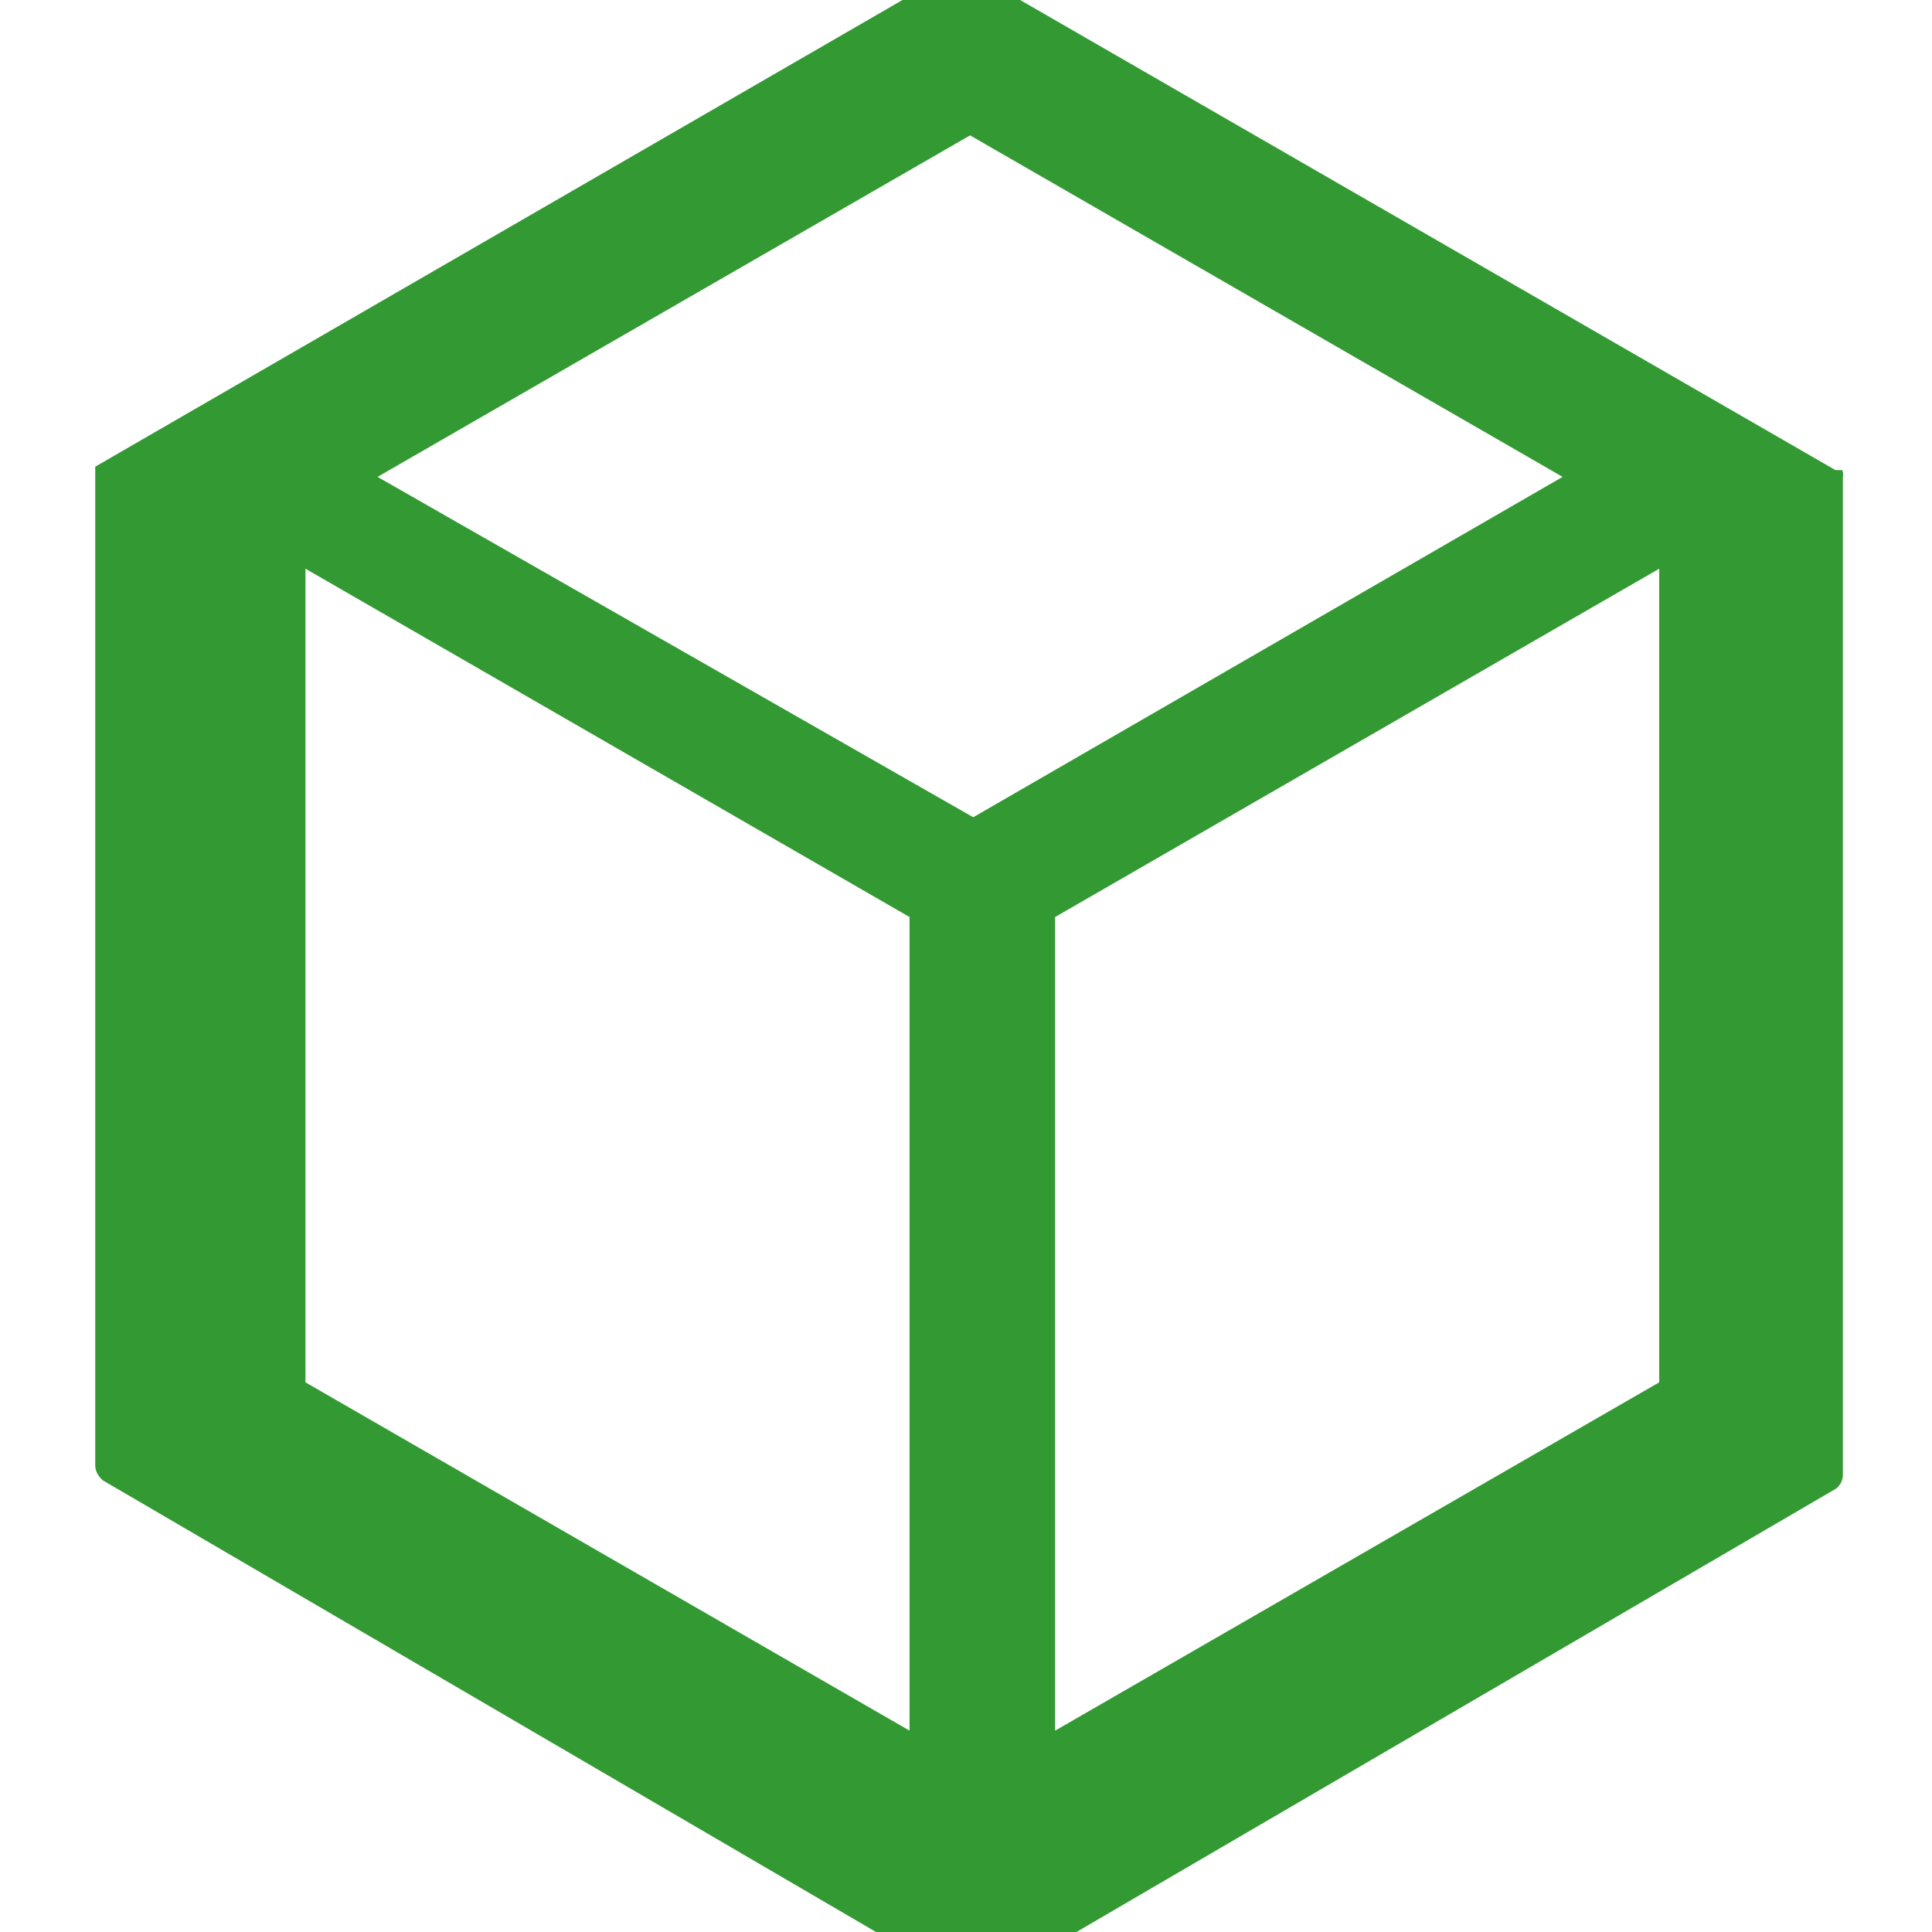
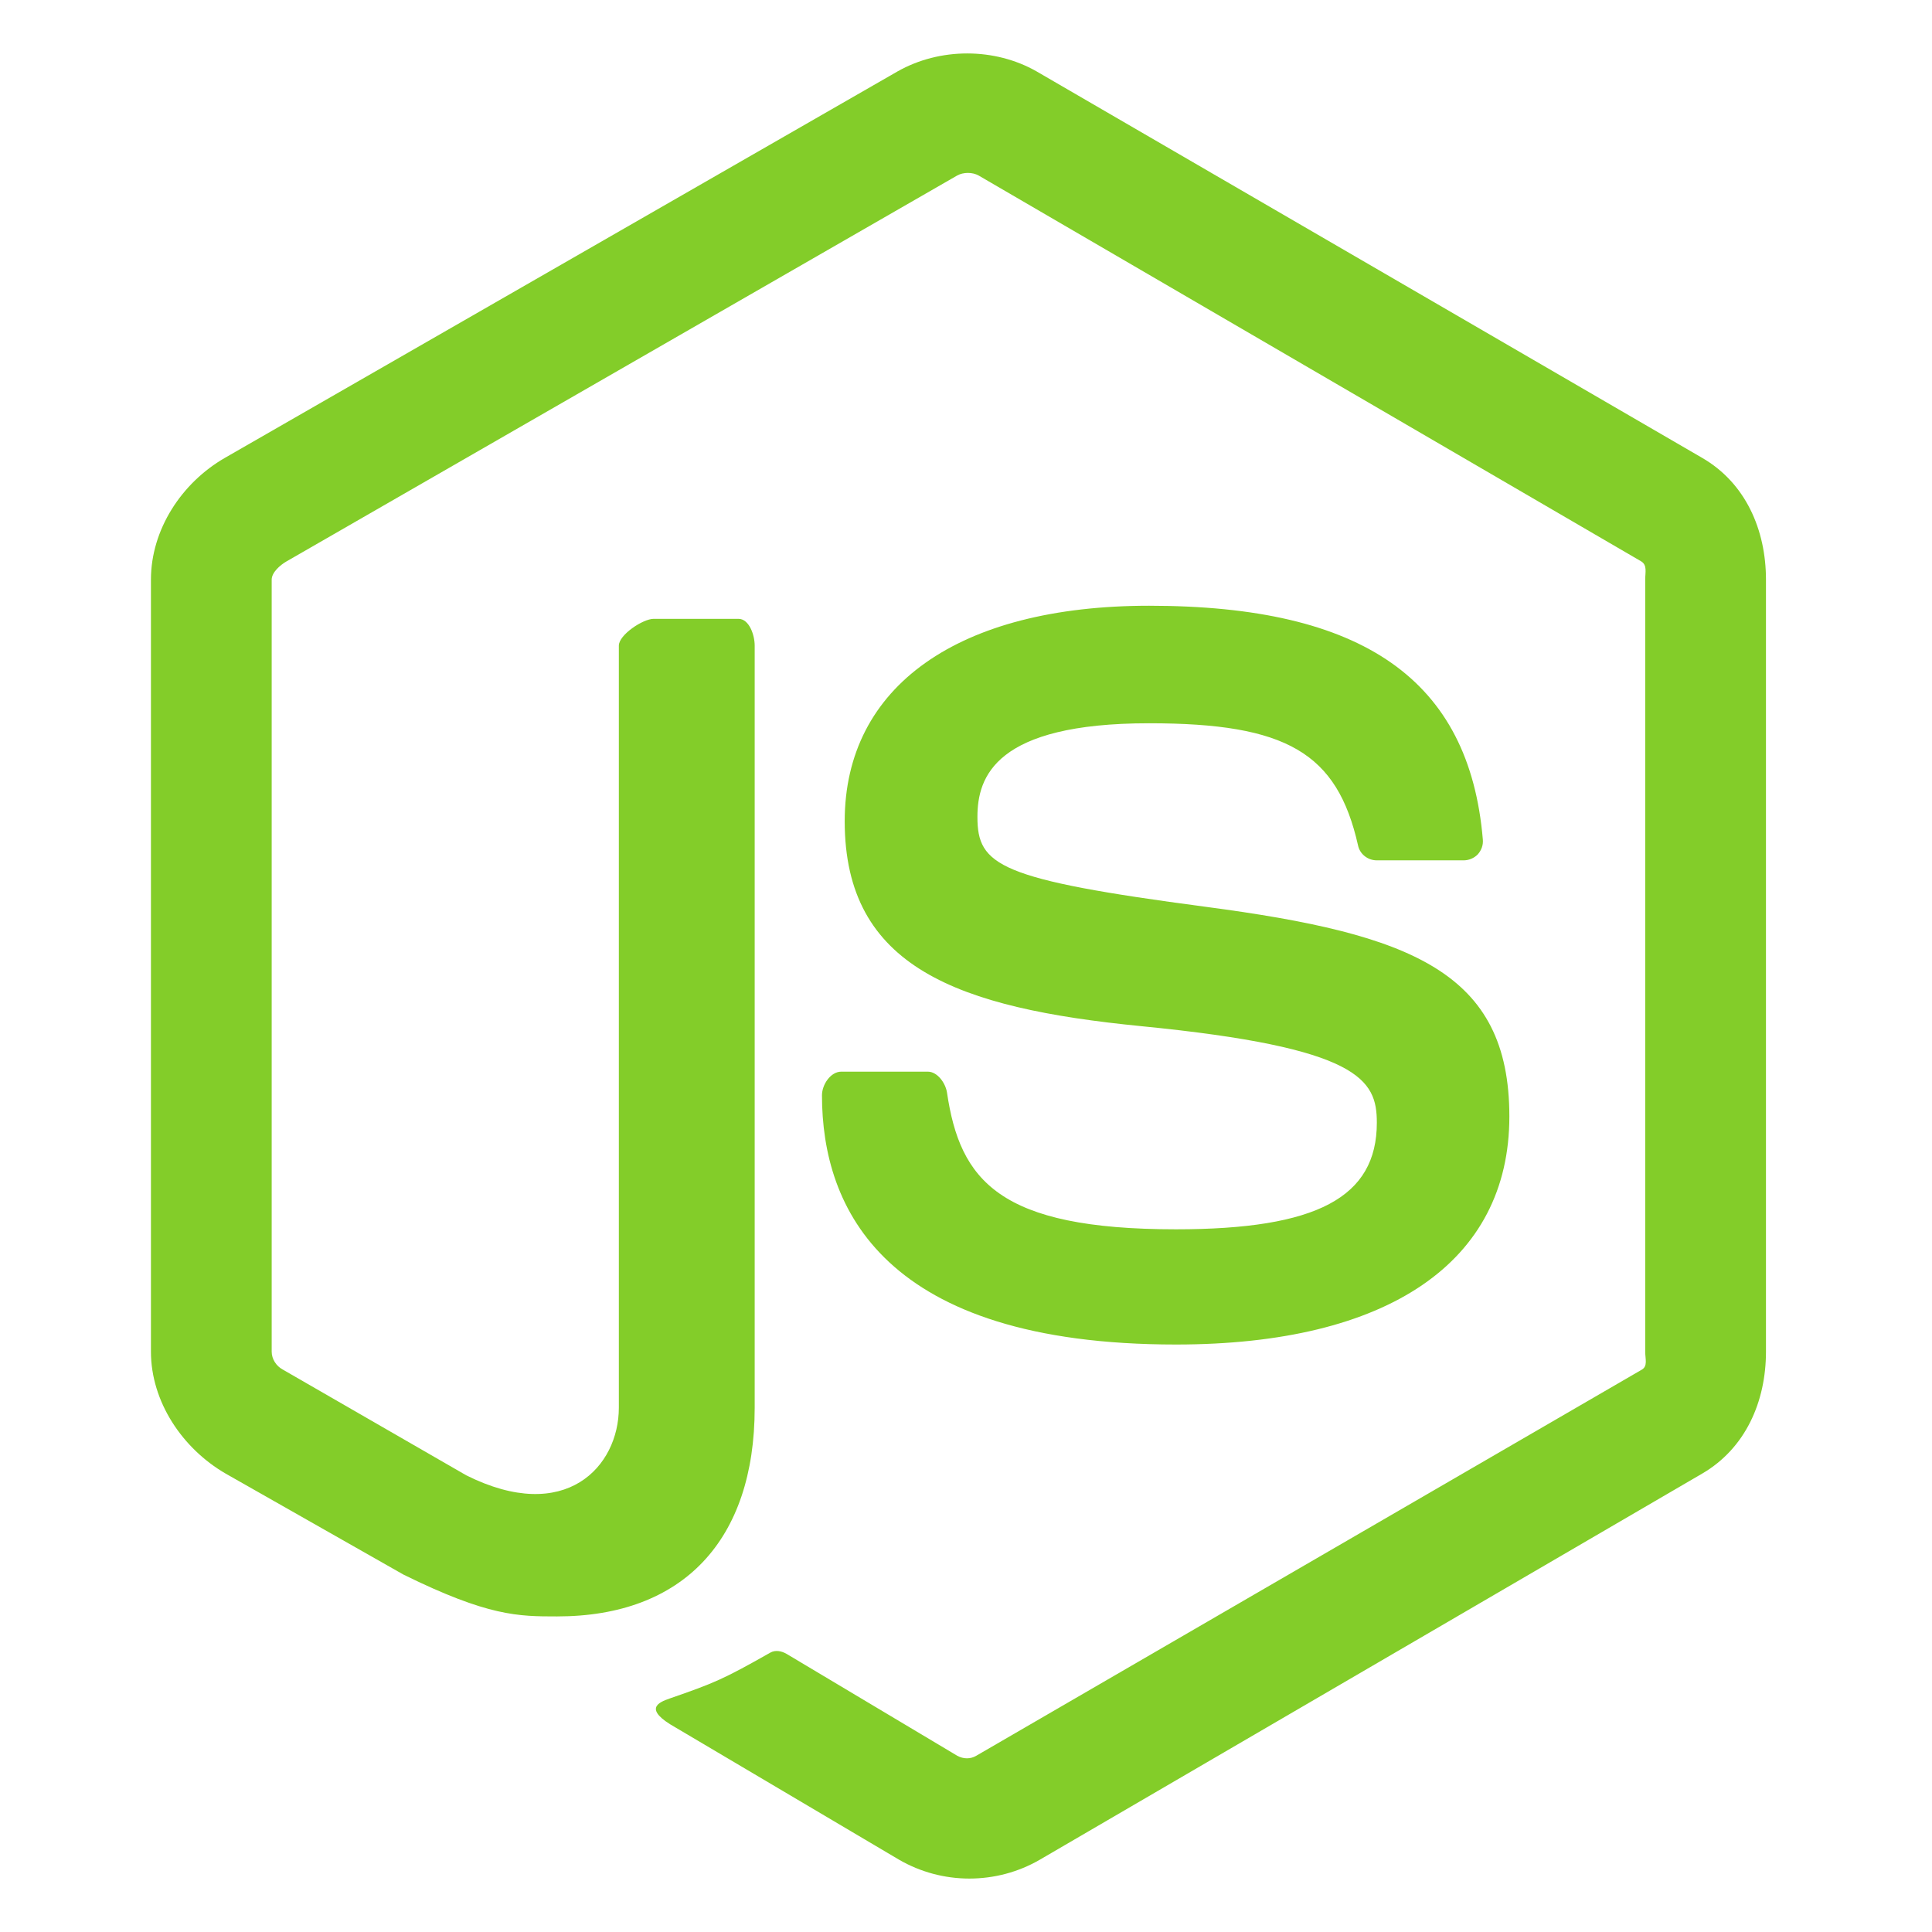
- <svg xmlns="http://www.w3.org/2000/svg" viewBox="0 0 256 284" width="100" height="100">
-   <path fill="#339933" d="M255.8 69.1l-127.3-73.4c-.4-.2-.8-.3-1.2-.3s-.8.1-1.2.3L0 68.6v146.8c0 .4.1.8.3 1.2s.5.7.8 1l127.2 74.3c.4.2.8.3 1.2.3s.8-.1 1.2-.3l124.9-72.9c.4-.2.7-.5 1-1 .2-.4.3-.8.3-1.2V70.1c.1-.4 0-.7-.1-1zm-136.1 185.3L30.9 203.2V83.6l88.8 51.2v119.6zm10.7-133.5L41.5 70.1l87.1-50.2 87.1 50.2-87.1 50.3zm10.7 133.5V134.8l88.8-51.2v119.6l-88.8 51.2z" />
+ <svg xmlns="http://www.w3.org/2000/svg" viewBox="0 0 128 128">
+   <path fill="#83CD29" d="M112.771 30.334L68.674 4.729c-2.781-1.584-6.402-1.584-9.205 0L14.901 30.334C12.031 31.985 10 35.088 10 38.407v51.142c0 3.319 2.084 6.423 4.954 8.083l11.775 6.688c5.628 2.772 7.617 2.772 10.178 2.772 8.333 0 13.093-5.039 13.093-13.828v-50.49c0-.713-.371-1.774-1.071-1.774h-5.623C42.594 41 41 42.061 41 42.773v50.49c0 3.896-3.524 7.773-10.11 4.48L18.723 90.73c-.424-.23-.723-.693-.723-1.181V38.407c0-.482.555-.966.982-1.213l44.424-25.561c.415-.235 1.025-.235 1.439 0l43.882 25.555c.42.253.272.722.272 1.219v51.142c0 .488.183.963-.232 1.198l-44.086 25.576c-.378.227-.847.227-1.261 0l-11.307-6.749c-.341-.198-.746-.269-1.073-.086-3.146 1.783-3.726 2.02-6.677 3.043-.726.253-1.797.692.41 1.929l14.798 8.754a9.294 9.294 0 004.647 1.246c1.642 0 3.25-.426 4.667-1.246l43.885-25.582c2.87-1.672 4.23-4.764 4.23-8.083V38.407c0-3.319-1.36-6.414-4.229-8.073zM77.91 81.445c-11.726 0-14.309-3.235-15.17-9.066-.1-.628-.633-1.379-1.272-1.379h-5.731c-.709 0-1.279.86-1.279 1.566 0 7.466 4.059 16.512 23.453 16.512 14.039 0 22.088-5.455 22.088-15.109 0-9.572-6.467-12.084-20.082-13.886-13.762-1.819-15.16-2.738-15.16-5.962 0-2.658 1.184-6.203 11.374-6.203 9.105 0 12.461 1.954 13.842 8.091.118.577.645.991 1.24.991h5.754c.354 0 .692-.143.94-.396.24-.272.367-.613.335-.979-.891-10.568-7.912-15.493-22.112-15.493-12.631 0-20.166 5.334-20.166 14.275 0 9.698 7.497 12.378 19.622 13.577 14.505 1.422 15.633 3.542 15.633 6.395 0 4.955-3.978 7.066-13.309 7.066z" />
</svg>
